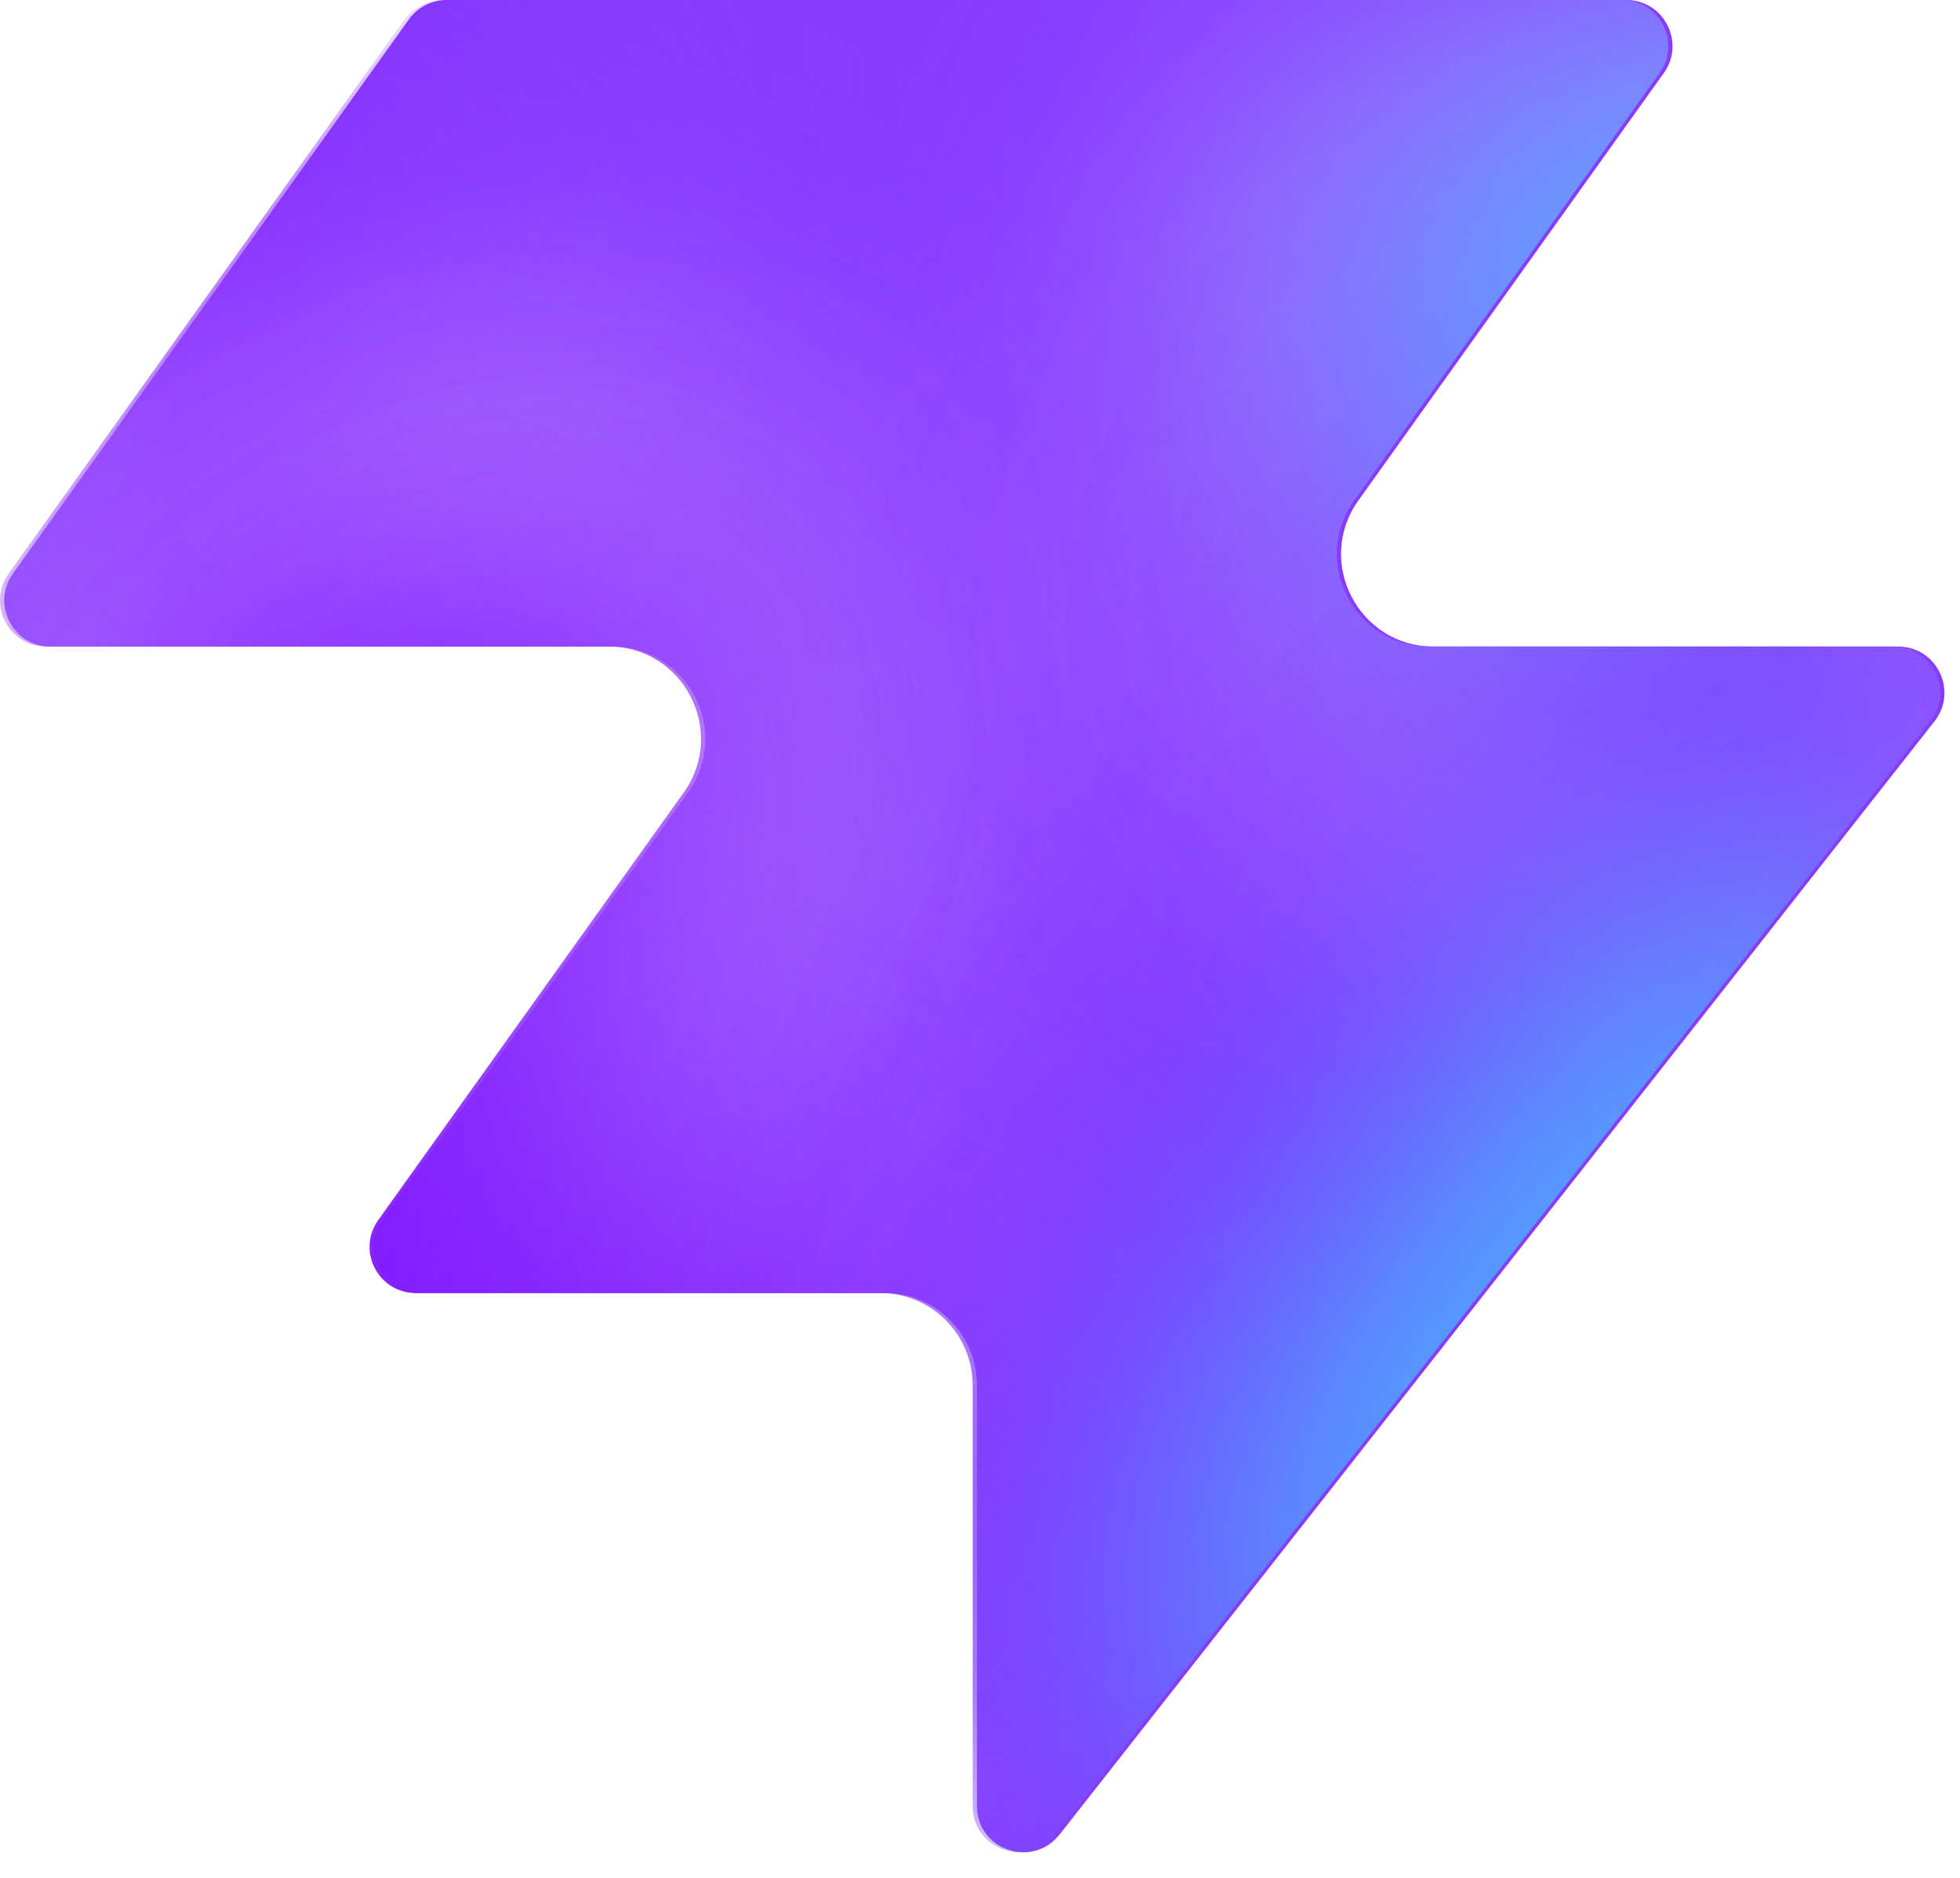
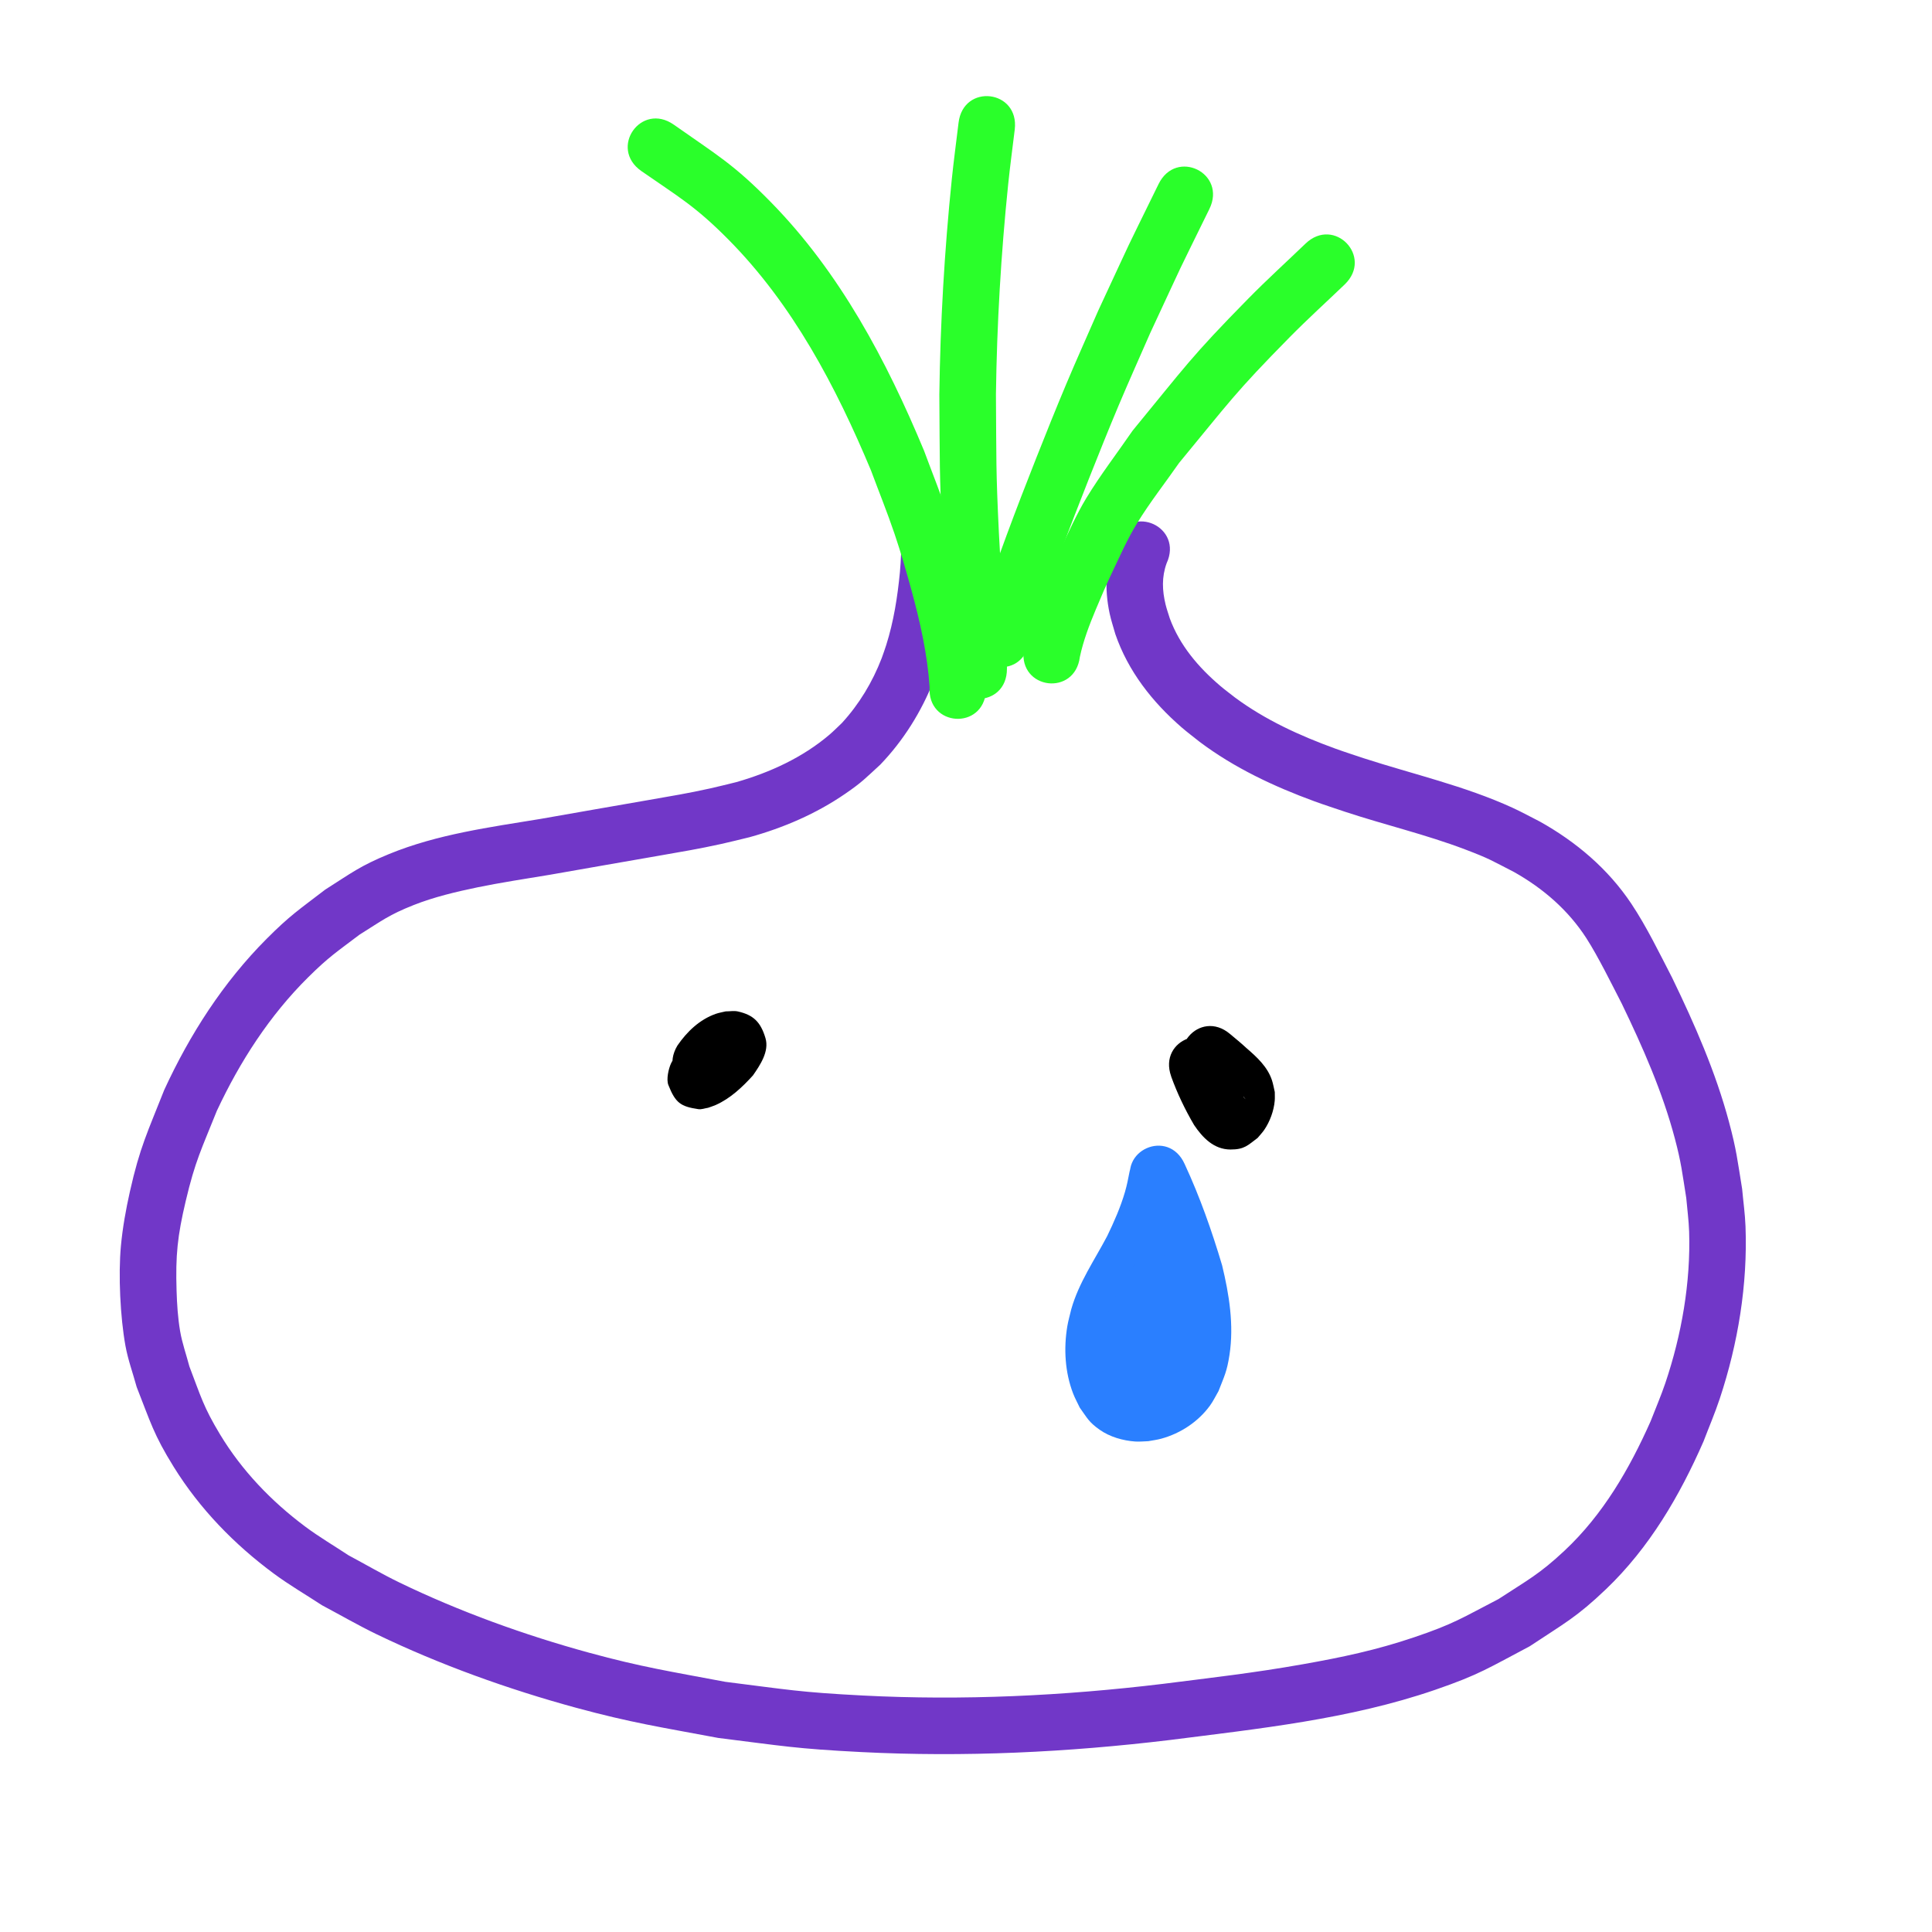
- <svg xmlns="http://www.w3.org/2000/svg" width="48" height="46" fill="none" viewBox="0 0 48 46">
-   <path fill="#863bff" d="M25.946 44.938c-.664.845-2.021.375-2.021-.698V33.937a2.26 2.26 0 0 0-2.262-2.262H10.287c-.92 0-1.456-1.04-.92-1.788l7.48-10.471c1.07-1.497 0-3.578-1.842-3.578H1.237c-.92 0-1.456-1.04-.92-1.788L10.013.474c.214-.297.556-.474.92-.474h28.894c.92 0 1.456 1.04.92 1.788l-7.48 10.471c-1.07 1.498 0 3.579 1.842 3.579h11.377c.943 0 1.473 1.088.89 1.83L25.947 44.94z" style="fill:#863bff;fill:color(display-p3 .525 .23 1);fill-opacity:1" />
-   <mask id="a" width="48" height="46" x="0" y="0" maskUnits="userSpaceOnUse" style="mask-type:alpha">
-     <path fill="#000" d="M25.842 44.938c-.664.844-2.021.375-2.021-.698V33.937a2.26 2.26 0 0 0-2.262-2.262H10.183c-.92 0-1.456-1.04-.92-1.788l7.48-10.471c1.07-1.498 0-3.579-1.842-3.579H1.133c-.92 0-1.456-1.04-.92-1.787L9.91.473c.214-.297.556-.474.92-.474h28.894c.92 0 1.456 1.04.92 1.788l-7.48 10.471c-1.07 1.498 0 3.578 1.842 3.578h11.377c.943 0 1.473 1.088.89 1.832L25.843 44.94z" style="fill:#000;fill-opacity:1" />
-   </mask>
-   <g mask="url(#a)">
-     <g filter="url(#b)">
-       <ellipse cx="5.508" cy="14.704" fill="#ede6ff" rx="5.508" ry="14.704" style="fill:#ede6ff;fill:color(display-p3 .927 .903 1);fill-opacity:1" transform="matrix(.00324 1 1 -.00324 -4.47 31.516)" />
-     </g>
-     <g filter="url(#c)">
-       <ellipse cx="10.399" cy="29.851" fill="#ede6ff" rx="10.399" ry="29.851" style="fill:#ede6ff;fill:color(display-p3 .927 .903 1);fill-opacity:1" transform="matrix(.00324 1 1 -.00324 -39.328 7.883)" />
-     </g>
-     <g filter="url(#d)">
-       <ellipse cx="5.508" cy="30.487" fill="#7e14ff" rx="5.508" ry="30.487" style="fill:#7e14ff;fill:color(display-p3 .492 .077 1);fill-opacity:1" transform="rotate(89.814 -25.913 -14.639)scale(1 -1)" />
-     </g>
-     <g filter="url(#e)">
-       <ellipse cx="5.508" cy="30.599" fill="#7e14ff" rx="5.508" ry="30.599" style="fill:#7e14ff;fill:color(display-p3 .492 .077 1);fill-opacity:1" transform="rotate(89.814 -32.644 -3.334)scale(1 -1)" />
-     </g>
-     <g filter="url(#f)">
-       <ellipse cx="5.508" cy="30.599" fill="#7e14ff" rx="5.508" ry="30.599" style="fill:#7e14ff;fill:color(display-p3 .492 .077 1);fill-opacity:1" transform="matrix(.00324 1 1 -.00324 -34.34 30.47)" />
-     </g>
-     <g filter="url(#g)">
-       <ellipse cx="14.072" cy="22.078" fill="#ede6ff" rx="14.072" ry="22.078" style="fill:#ede6ff;fill:color(display-p3 .927 .903 1);fill-opacity:1" transform="rotate(93.35 24.506 48.493)scale(-1 1)" />
-     </g>
-     <g filter="url(#h)">
-       <ellipse cx="3.47" cy="21.501" fill="#7e14ff" rx="3.47" ry="21.501" style="fill:#7e14ff;fill:color(display-p3 .492 .077 1);fill-opacity:1" transform="rotate(89.009 28.708 47.59)scale(-1 1)" />
-     </g>
-     <g filter="url(#i)">
-       <ellipse cx="3.47" cy="21.501" fill="#7e14ff" rx="3.47" ry="21.501" style="fill:#7e14ff;fill:color(display-p3 .492 .077 1);fill-opacity:1" transform="rotate(89.009 28.708 47.59)scale(-1 1)" />
-     </g>
-     <g filter="url(#j)">
-       <ellipse cx=".387" cy="8.972" fill="#7e14ff" rx="4.407" ry="29.108" style="fill:#7e14ff;fill:color(display-p3 .492 .077 1);fill-opacity:1" transform="rotate(39.51 .387 8.972)" />
-     </g>
-     <g filter="url(#k)">
-       <ellipse cx="47.523" cy="-6.092" fill="#7e14ff" rx="4.407" ry="29.108" style="fill:#7e14ff;fill:color(display-p3 .492 .077 1);fill-opacity:1" transform="rotate(37.892 47.523 -6.092)" />
-     </g>
-     <g filter="url(#l)">
-       <ellipse cx="41.412" cy="6.333" fill="#47bfff" rx="5.971" ry="9.665" style="fill:#47bfff;fill:color(display-p3 .28 .748 1);fill-opacity:1" transform="rotate(37.892 41.412 6.333)" />
-     </g>
-     <g filter="url(#m)">
-       <ellipse cx="-1.879" cy="38.332" fill="#7e14ff" rx="4.407" ry="29.108" style="fill:#7e14ff;fill:color(display-p3 .492 .077 1);fill-opacity:1" transform="rotate(37.892 -1.88 38.332)" />
-     </g>
-     <g filter="url(#n)">
-       <ellipse cx="-1.879" cy="38.332" fill="#7e14ff" rx="4.407" ry="29.108" style="fill:#7e14ff;fill:color(display-p3 .492 .077 1);fill-opacity:1" transform="rotate(37.892 -1.88 38.332)" />
-     </g>
-     <g filter="url(#o)">
-       <ellipse cx="35.651" cy="29.907" fill="#7e14ff" rx="4.407" ry="29.108" style="fill:#7e14ff;fill:color(display-p3 .492 .077 1);fill-opacity:1" transform="rotate(37.892 35.651 29.907)" />
-     </g>
-     <g filter="url(#p)">
-       <ellipse cx="38.418" cy="32.4" fill="#47bfff" rx="5.971" ry="15.297" style="fill:#47bfff;fill:color(display-p3 .28 .748 1);fill-opacity:1" transform="rotate(37.892 38.418 32.4)" />
-     </g>
+ <svg xmlns="http://www.w3.org/2000/svg" width="512" height="512" viewBox="0 0 135.467 135.467" version="1.1" id="svg1">
+   <defs id="defs1">
+     </defs>
+   <g id="layer1">
+     <path style="fill:none;fill-opacity:1;stroke:none;stroke-width:0.265;stroke-dasharray:none;stroke-opacity:1" id="path22" d="m 67,54.878 c 0.187,0.784 0.288,1.595 0.562,2.353 2.145,5.929 6.937,10.476 12.156,13.788 1.624,1.031 3.377,1.84 5.066,2.761 4.643,1.848 5.317,2.331 10.052,3.426 1.568,0.362 4.911,0.916 6.756,0.943 0.257,0.004 0.777,0.071 0.747,-0.184 -0.051,-0.436 -0.588,-0.65 -0.882,-0.976 -0.329,-0.002 -0.723,-0.201 -0.988,-0.006 -0.704,0.518 -1.155,1.314 -1.709,1.991 -0.939,1.149 -1.841,2.329 -2.768,3.487 -2.608,3.256 -5.206,6.52 -7.846,9.751 -1.42,1.738 -2.869,3.451 -4.304,5.177 -3.027,3.5 -5.952,7.253 -9.778,9.946 -0.473,0.333 -2.041,0.543 -1.531,0.815 5.873,3.133 1.539,-1.87 3.643,0.765 0.3,0.386 0.643,0.742 0.9,1.158 0.149,0.242 0.195,0.534 0.306,0.796 0.015,0.035 -0.011,-0.076 -0.016,-0.115 -0.066,-0.482 -0.02,-0.993 -0.199,-1.445 -0.537,-1.358 -0.973,-2.83 -1.929,-3.933 -0.812,-0.937 -2.112,-1.299 -3.168,-1.948 -0.797,-0.269 -1.592,-0.549 -2.392,-0.808 -2.47,-0.799 -4.96,-1.533 -7.43,-2.331 C 55.458,98.095 48.722,95.743 41.971,93.436 37.758,91.862 32.667,90.137 28.643,87.996 25.982,86.58 23.478,85.003 21.96,82.305 20.673,80.019 20.98,78.549 20.976,76.083 c 0.293,-1.199 0.584,-3.761 1.899,-4.627 0.764,-0.503 1.76,-0.502 2.65,-0.71 1.299,-0.303 2.596,-0.635 3.916,-0.821 1.969,-0.278 3.958,-0.379 5.938,-0.569 2.27,-0.324 4.541,-0.648 6.811,-0.972 2.17,-0.463 4.34,-0.925 6.51,-1.388 1.253,-0.542 -6.414,-18.258 -7.667,-17.716 v 0 c -2.386,0.399 -4.772,0.799 -7.159,1.198 -7.008,2.064 -7.84,1.917 -14.282,5.362 -2.027,1.084 -4.085,2.174 -5.864,3.631 -3.061,2.507 -6.335,6.636 -7.886,10.354 -0.819,1.964 -1.115,4.107 -1.672,6.161 -0.068,6.51 -0.699,8.179 1.848,14.507 3.304,8.207 9.413,14.043 17.087,18.204 2.738,1.484 5.716,2.472 8.575,3.709 3.02,0.807 5.993,1.812 9.059,2.422 5.422,1.079 10.619,1.369 16.112,1.233 2.783,-0.069 6.505,-0.42 9.326,-1.107 0.63,-0.153 1.215,-0.455 1.822,-0.682 -0.274,-0.549 -0.607,-1.071 -0.822,-1.646 -0.383,-1.021 -0.596,-2.099 -0.967,-3.125 -0.019,-0.053 -0.156,-0.069 -0.169,-0.014 -0.152,0.64 -0.311,1.294 -0.291,1.951 0.114,3.751 0.552,3.42 2.596,6.815 1.149,0.815 2.077,2.121 3.448,2.446 2.49,0.59 5.123,0.382 7.674,0.189 1.677,-0.127 3.331,-0.572 4.914,-1.14 4.088,-1.467 7.693,-3.786 10.962,-6.626 1.905,-1.655 3.543,-3.593 5.315,-5.389 1.53,-2.122 3.187,-4.158 4.589,-6.366 2.553,-4.022 4.53,-8.206 6.136,-12.679 0.957,-2.665 2.255,-7.274 2.401,-10.214 0.083,-1.683 -0.21,-3.364 -0.315,-5.046 -0.718,-1.513 -1.229,-3.143 -2.155,-4.538 -0.679,-1.023 -1.641,-1.842 -2.594,-2.617 -1.729,-1.406 -3.98,-2.326 -6.014,-3.135 -0.822,-0.327 -7.252,-2.643 -7.985,-2.908 -3.778,-1.579 -4.321,-1.711 -7.925,-3.586 -1.317,-0.685 -4.831,-2.698 -6.258,-3.518 -0.648,-0.372 -1.281,-0.769 -1.939,-1.122 -0.356,-0.191 -0.734,-0.339 -1.101,-0.508 -0.239,-0.742 -10.739,2.639 -10.5,3.381 z" />
+     <path style="fill:none;fill-opacity:1;stroke:none;stroke-width:0.265;stroke-dasharray:none;stroke-opacity:1" id="path25" d="m 71.23,35.621 c -0.481,1.835 -0.732,3.726 -0.998,5.602 -0.316,2.489 -0.347,5.021 -0.017,7.512 0.243,1.832 0.417,2.317 0.861,4.095 1.149,3.509 3.165,6.624 5.564,9.405 0.434,0.503 0.895,0.983 1.343,1.475 2.505,2.661 5.396,4.9 8.342,7.045 0.401,0.286 0.802,0.572 1.202,0.857 21.761,15.514 27.566,7.372 5.805,-8.143 v 0 c -0.376,-0.268 -0.751,-0.535 -1.127,-0.803 -2.408,-1.748 -4.786,-3.556 -6.85,-5.712 -0.336,-0.363 -0.68,-0.718 -1.007,-1.089 -1.454,-1.652 -2.743,-3.475 -3.586,-5.517 -0.274,-1.026 -0.439,-1.527 -0.594,-2.574 -0.252,-1.704 -0.25,-3.441 -0.036,-5.148 0.138,-0.981 0.178,-1.303 0.333,-2.246 0.048,-0.294 0.102,-0.588 0.153,-0.882 0.038,-0.217 0.08,-0.434 0.117,-0.651 0.01,-0.057 0.04,-0.117 0.023,-0.173 -0.011,-0.038 -0.028,0.073 -0.042,0.11 8.451,-25.354 -1.036,-28.516 -9.487,-3.162 z" />
+     <path style="fill:#7137c8;fill-opacity:1;stroke:none;stroke-width:0.265;stroke-dasharray:none;stroke-opacity:1" id="path26" d="m 78.192,37.838 c -0.681,1.675 -0.763,3.419 -0.386,5.185 0.104,0.487 0.266,0.96 0.399,1.44 0.895,2.601 2.593,4.759 4.654,6.545 0.407,0.352 0.84,0.673 1.259,1.01 2.434,1.828 5.209,3.13 8.058,4.172 0.711,0.26 1.434,0.489 2.151,0.734 2.789,0.92 5.659,1.592 8.407,2.637 1.726,0.656 1.823,0.761 3.432,1.586 2.03,1.143 3.795,2.666 5.065,4.635 0.827,1.283 1.804,3.274 2.483,4.591 1.473,3.053 2.854,6.177 3.724,9.463 0.451,1.704 0.518,2.413 0.798,4.164 0.067,0.782 0.176,1.562 0.201,2.347 0.116,3.57 -0.527,7.248 -1.665,10.623 -0.307,0.91 -0.69,1.791 -1.036,2.687 -1.484,3.341 -3.339,6.547 -6.031,9.068 -1.766,1.655 -2.591,2.062 -4.631,3.395 -2.56,1.326 -3.135,1.743 -5.933,2.687 -2.651,0.895 -5.021,1.395 -7.785,1.885 -3.49,0.618 -6.296,0.928 -9.831,1.378 -6.975,0.84 -14.011,1.178 -21.03,0.815 -4.455,-0.23 -5.274,-0.413 -9.644,-0.961 -3.77,-0.714 -5.864,-1.031 -9.562,-2.044 -4.499,-1.232 -9.064,-2.878 -13.267,-4.911 -1.219,-0.59 -2.389,-1.276 -3.583,-1.914 -1.013,-0.671 -2.064,-1.287 -3.038,-2.014 -2.373,-1.772 -4.439,-3.923 -5.972,-6.463 -1.171,-1.94 -1.343,-2.662 -2.147,-4.759 -0.218,-0.828 -0.51,-1.641 -0.653,-2.485 -0.158,-0.932 -0.219,-1.88 -0.248,-2.825 -0.078,-2.493 0.061,-3.833 0.639,-6.285 0.667,-2.831 1.114,-3.659 2.185,-6.336 1.614,-3.45 3.693,-6.68 6.408,-9.368 1.45,-1.436 1.989,-1.764 3.592,-2.981 1.584,-0.99 2.064,-1.391 3.8,-2.079 1.427,-0.565 2.989,-0.934 4.484,-1.244 1.484,-0.308 3.58,-0.636 5.074,-0.881 2.541,-0.45 5.084,-0.887 7.626,-1.332 1.67,-0.293 2.751,-0.468 4.395,-0.829 0.662,-0.145 1.318,-0.315 1.977,-0.473 2.381,-0.66 4.667,-1.644 6.708,-3.047 1.193,-0.82 1.399,-1.074 2.455,-2.04 1.625,-1.695 2.882,-3.707 3.743,-5.89 0.153,-0.388 0.279,-0.786 0.418,-1.179 0.635,-1.957 0.963,-3.992 1.164,-6.034 0.089,-0.963 0.119,-1.931 0.122,-2.898 -2.64e-4,-0.091 -7.93e-4,-0.183 -0.001,-0.274 -0.011,-2.806 -3.979,-2.791 -3.969,0.015 v 0 c 2.65e-4,0.083 5.3e-4,0.166 0.001,0.249 -0.002,0.842 -0.027,1.684 -0.103,2.522 -0.167,1.727 -0.435,3.448 -0.96,5.106 -0.106,0.308 -0.202,0.619 -0.319,0.923 -0.643,1.671 -1.579,3.225 -2.791,4.544 -0.291,0.273 -0.569,0.561 -0.873,0.819 -1.885,1.602 -4.158,2.643 -6.521,3.322 -0.612,0.147 -1.222,0.306 -1.837,0.442 -1.6,0.353 -2.657,0.523 -4.289,0.809 -2.529,0.443 -5.06,0.877 -7.588,1.326 -3.578,0.588 -7.252,1.078 -10.632,2.463 -2.051,0.841 -2.638,1.327 -4.492,2.503 -1.836,1.411 -2.448,1.787 -4.107,3.451 -3.038,3.048 -5.377,6.689 -7.173,10.587 -1.161,2.944 -1.709,4.007 -2.409,7.131 -0.282,1.26 -0.512,2.536 -0.631,3.822 -0.187,2.026 -0.045,4.981 0.318,6.985 0.178,0.985 0.526,1.932 0.789,2.898 0.971,2.462 1.184,3.322 2.596,5.597 1.829,2.948 4.253,5.441 7.038,7.498 1.077,0.795 2.239,1.469 3.358,2.204 1.284,0.682 2.543,1.413 3.853,2.045 4.421,2.13 9.211,3.848 13.942,5.138 3.882,1.058 6.026,1.377 9.99,2.122 4.535,0.564 5.405,0.755 10.022,0.99 7.225,0.368 14.467,0.02 21.646,-0.845 6.241,-0.795 12.601,-1.457 18.586,-3.514 3.133,-1.077 3.779,-1.551 6.647,-3.06 2.394,-1.591 3.284,-2.027 5.357,-4.011 3.031,-2.9 5.156,-6.536 6.826,-10.348 0.381,-1.003 0.806,-1.991 1.143,-3.01 1.28,-3.865 1.957,-7.99 1.803,-12.066 -0.033,-0.881 -0.158,-1.755 -0.237,-2.633 -0.33,-2.021 -0.391,-2.714 -0.918,-4.685 -0.94,-3.516 -2.412,-6.862 -3.994,-10.129 -0.879,-1.701 -1.787,-3.578 -2.854,-5.179 -1.629,-2.444 -3.871,-4.341 -6.42,-5.765 -0.638,-0.322 -1.264,-0.67 -1.913,-0.967 -3.349,-1.532 -6.958,-2.346 -10.447,-3.476 -0.661,-0.224 -1.327,-0.434 -1.983,-0.673 -2.478,-0.9 -4.905,-2.007 -7.031,-3.581 -0.344,-0.272 -0.699,-0.531 -1.033,-0.816 -1.524,-1.297 -2.84,-2.834 -3.538,-4.732 -0.098,-0.321 -0.213,-0.637 -0.293,-0.964 -0.241,-0.99 -0.28,-1.935 0.07,-2.901 1.176,-2.548 -2.427,-4.211 -3.603,-1.663 z" />
+     <path style="fill:#2aff2a;fill-opacity:1;stroke:none;stroke-width:0.265;stroke-dasharray:none;stroke-opacity:1" id="path27" d="M 69.142,48.43 C 69.079,45.728 68.467,43.024 67.761,40.428 67.385,39.042 66.987,37.661 66.529,36.3 65.997,34.719 65.372,33.171 64.793,31.606 62.163,25.281 58.896,19.118 54.058,14.181 51.428,11.497 50.235,10.849 47.246,8.742 44.947,7.132 42.671,10.383 44.969,11.993 v 0 c 2.626,1.825 3.78,2.459 6.088,4.786 4.533,4.57 7.554,10.326 10.014,16.206 0.552,1.485 1.147,2.954 1.655,4.454 0.436,1.29 0.815,2.599 1.175,3.912 0.609,2.223 1.125,4.509 1.281,6.815 -0.187,2.8 3.773,3.064 3.96,0.264 z" />
+     <path style="fill:#2aff2a;fill-opacity:1;stroke:none;stroke-width:0.265;stroke-dasharray:none;stroke-opacity:1" id="path28" d="m 70.605,46.899 c 0,-1.154 0.011,-0.844 -0.101,-2.6 -0.186,-2.92 -0.311,-3.799 -0.462,-6.898 -0.22,-4.517 -0.175,-5.132 -0.209,-9.765 0.067,-4.914 0.354,-9.825 0.858,-14.714 0.132,-1.283 0.307,-2.562 0.461,-3.842 C 71.485,6.293 67.545,5.821 67.211,8.608 v 0 c -0.158,1.321 -0.338,2.64 -0.474,3.964 -0.515,5.015 -0.807,10.053 -0.873,15.093 0.037,4.76 -0.01,5.346 0.217,9.985 0.139,2.847 0.283,4.15 0.459,6.856 0.107,1.637 0.095,1.292 0.095,2.392 0,2.806 3.969,2.806 3.969,0 z" />
+     <path style="fill:#2aff2a;fill-opacity:1;stroke:none;stroke-width:0.265;stroke-dasharray:none;stroke-opacity:1" id="path29" d="m 72.14,45.229 c 0.108,-0.364 0.205,-0.732 0.325,-1.093 1.177,-3.569 2.51,-7.092 3.893,-10.585 0.678,-1.712 1.363,-3.421 2.077,-5.118 0.716,-1.701 1.475,-3.383 2.212,-5.075 2.819,-6.05 1.43,-3.151 4.152,-8.704 1.235,-2.52 -2.329,-4.266 -3.564,-1.746 v 0 c -2.769,5.653 -1.356,2.7 -4.226,8.865 -0.75,1.723 -1.523,3.436 -2.251,5.168 -0.723,1.719 -1.417,3.45 -2.103,5.185 -1.421,3.59 -2.786,7.212 -3.993,10.881 -0.121,0.367 -0.22,0.741 -0.33,1.111 -0.786,2.694 3.024,3.805 3.81,1.111 z" />
+     <path style="fill:#2aff2a;fill-opacity:1;stroke:none;stroke-width:0.265;stroke-dasharray:none;stroke-opacity:1" id="path30" d="m 75.718,46.062 c 0.242,-1.14 0.663,-2.241 1.111,-3.313 0.366,-0.875 0.737,-1.748 1.146,-2.604 0.555,-1.161 1.074,-2.345 1.745,-3.443 0.901,-1.473 1.973,-2.833 2.96,-4.25 3.526,-4.266 3.87,-4.872 7.753,-8.811 1.248,-1.266 2.567,-2.462 3.851,-3.693 2.025,-1.943 -0.724,-4.807 -2.748,-2.863 v 0 c -1.334,1.282 -2.704,2.526 -4.001,3.845 -4.073,4.141 -4.411,4.758 -8.119,9.265 -1.079,1.572 -2.247,3.086 -3.237,4.715 -0.705,1.161 -1.253,2.412 -1.837,3.638 -0.436,0.915 -0.833,1.849 -1.221,2.786 -0.565,1.368 -1.083,2.772 -1.341,4.235 -0.348,2.785 3.59,3.277 3.938,0.492 z" />
+     <path style="fill:#000000;fill-opacity:1;stroke:none;stroke-width:0.265;stroke-dasharray:none;stroke-opacity:1" id="path31" d="m 50.904,75.355 c 0.067,-0.091 0.667,-0.722 0.774,-0.587 0.011,0.014 -0.023,0.029 -0.035,0.043 -0.118,0.018 -0.235,0.07 -0.353,0.053 -0.809,-0.115 -1.066,-0.382 -1.488,-1.209 -0.101,-0.198 -0.036,-0.443 -0.055,-0.664 -0.003,-0.033 0.018,-0.114 -0.011,-0.099 -0.071,0.038 -0.102,0.125 -0.153,0.187 -0.251,0.193 -0.893,0.836 -1.187,0.859 -0.027,0.002 0.043,-0.032 0.064,-0.048 0.124,-0.028 0.246,-0.101 0.372,-0.085 0.372,0.05 0.787,0.061 1.091,0.281 0.651,0.47 1.044,1.251 0.789,2.012 -0.033,0.099 -0.09,0.189 -0.136,0.283 -0.05,0.078 -0.221,0.218 -0.078,0.183 2.522,-1.23 0.782,-4.797 -1.74,-3.567 v 0 c -0.507,0.262 -0.975,0.531 -1.344,0.985 -0.121,0.195 -0.268,0.376 -0.364,0.584 -0.176,0.382 -0.341,1.12 -0.185,1.514 0.496,1.251 0.857,1.507 2.1,1.691 0.227,0.034 0.454,-0.063 0.681,-0.095 0.18,-0.066 0.366,-0.12 0.541,-0.198 1.022,-0.454 1.87,-1.256 2.608,-2.072 0.49,-0.707 1.156,-1.679 0.879,-2.612 -0.343,-1.154 -0.862,-1.629 -1.927,-1.872 -0.282,-0.064 -0.578,-0.004 -0.866,-0.006 -0.23,0.057 -0.466,0.093 -0.69,0.171 -1.138,0.4 -2.022,1.249 -2.692,2.225 -1.444,2.406 1.959,4.448 3.403,2.042 z" />
+     <path style="fill:#000000;fill-opacity:1;stroke:none;stroke-width:0.265;stroke-dasharray:none;stroke-opacity:1" id="path32" d="m 82.117,75.473 c 0.427,1.188 0.973,2.324 1.61,3.412 0.594,0.879 1.381,1.713 2.551,1.716 0.992,0.002 1.22,-0.306 1.904,-0.813 0.154,-0.188 0.325,-0.363 0.462,-0.563 0.398,-0.579 0.678,-1.345 0.737,-2.047 0.017,-0.202 0.002,-0.406 0.004,-0.608 -0.066,-0.276 -0.11,-0.558 -0.199,-0.827 -0.314,-0.951 -1.068,-1.633 -1.8,-2.265 -0.365,-0.343 -0.757,-0.655 -1.139,-0.978 -2.143,-1.812 -4.705,1.219 -2.562,3.031 v 0 c 0.374,0.316 0.759,0.621 1.116,0.957 0.161,0.138 0.311,0.291 0.487,0.41 0.009,0.006 0.025,-0.009 0.032,-0.001 0.043,0.044 0.112,0.204 0.117,0.143 0.007,-0.098 -0.01,-0.196 -0.015,-0.294 0.023,-0.076 0.077,-0.214 0.02,0.025 -0.03,0.127 -0.043,0.147 0.083,0.072 0.36,-0.169 0.501,-0.271 1.01,-0.202 0.239,0.032 0.457,0.161 0.672,0.272 0.007,0.004 0.296,0.375 -0.057,-0.042 -0.516,-0.868 -0.946,-1.782 -1.292,-2.732 -0.944,-2.643 -4.681,-1.308 -3.738,1.335 z" />
+     <path style="fill:#2a7fff;fill-opacity:1;fill-rule:nonzero;stroke:none;stroke-width:0.265;stroke-dasharray:none;stroke-opacity:1" id="path38" d="m 79.441,83.241 c 0.992,2.137 1.778,4.356 2.444,6.613 0.355,1.559 0.659,3.205 0.368,4.804 -0.107,0.588 -0.263,0.868 -0.495,1.396 -0.095,0.134 -0.176,0.28 -0.285,0.403 -0.389,0.438 -1.044,0.631 -1.603,0.679 -0.226,-0.016 -0.467,-0.086 -0.663,-0.205 -0.045,-0.027 -0.187,-0.42 -0.187,-0.421 -0.392,-0.975 -0.445,-2.042 -0.239,-3.069 0.048,-0.238 0.127,-0.47 0.19,-0.704 0.303,-0.951 0.816,-1.801 1.314,-2.657 0.49,-0.842 0.388,-0.671 0.858,-1.559 0.584,-1.194 1.125,-2.42 1.504,-3.696 0.231,-0.776 0.282,-1.102 0.443,-1.877 0.563,-2.749 -3.325,-3.545 -3.888,-0.796 v 0 c -0.108,0.538 -0.168,0.893 -0.322,1.425 -0.31,1.068 -0.764,2.092 -1.246,3.091 -0.886,1.684 -1.991,3.268 -2.517,5.121 -0.093,0.4 -0.211,0.796 -0.279,1.201 -0.262,1.563 -0.167,3.229 0.405,4.715 0.132,0.344 0.313,0.667 0.47,1 0.541,0.752 0.628,1.004 1.395,1.547 0.707,0.5 1.638,0.765 2.493,0.824 0.305,0.021 0.61,-0.016 0.915,-0.024 0.299,-0.057 0.604,-0.092 0.898,-0.172 1.355,-0.368 2.599,-1.186 3.428,-2.325 0.23,-0.316 0.396,-0.673 0.595,-1.01 0.413,-1.065 0.59,-1.362 0.771,-2.541 0.322,-2.099 -0.022,-4.239 -0.516,-6.279 -0.72,-2.42 -1.559,-4.804 -2.623,-7.097 -1.14,-2.564 -4.766,-0.953 -3.627,1.612 z" />
+     <path style="fill:#2a7fff;fill-opacity:1;fill-rule:nonzero;stroke:none;stroke-width:0.621;stroke-dasharray:none;stroke-opacity:1" d="m 306.402,332.775 c -7.001,-0.057 -9.244,7.707 -11.898,12.802 -3.559,7.798 -4.477,18.227 1.403,25.089 6.381,4.897 16.492,0.233 18.94,-6.962 3.164,-7.407 1.877,-15.86 0.611,-23.561 -0.66,-4.605 -4.297,-7.895 -9.056,-7.368 z" id="path39" transform="scale(0.2645833)" />
  </g>
-   <defs>
-     <filter id="b" width="60.045" height="41.654" x="-19.77" y="16.149" color-interpolation-filters="sRGB" filterUnits="userSpaceOnUse">
-       <feFlood flood-opacity="0" result="BackgroundImageFix" />
-       <feBlend in="SourceGraphic" in2="BackgroundImageFix" result="shape" />
-       <feGaussianBlur result="effect1_foregroundBlur_2002_17158" stdDeviation="7.659" />
-     </filter>
-     <filter id="c" width="90.34" height="51.437" x="-54.613" y="-7.533" color-interpolation-filters="sRGB" filterUnits="userSpaceOnUse">
-       <feFlood flood-opacity="0" result="BackgroundImageFix" />
-       <feBlend in="SourceGraphic" in2="BackgroundImageFix" result="shape" />
-       <feGaussianBlur result="effect1_foregroundBlur_2002_17158" stdDeviation="7.659" />
-     </filter>
-     <filter id="d" width="79.355" height="29.4" x="-49.64" y="2.03" color-interpolation-filters="sRGB" filterUnits="userSpaceOnUse">
-       <feFlood flood-opacity="0" result="BackgroundImageFix" />
-       <feBlend in="SourceGraphic" in2="BackgroundImageFix" result="shape" />
-       <feGaussianBlur result="effect1_foregroundBlur_2002_17158" stdDeviation="4.596" />
-     </filter>
-     <filter id="e" width="79.579" height="29.4" x="-45.045" y="20.029" color-interpolation-filters="sRGB" filterUnits="userSpaceOnUse">
-       <feFlood flood-opacity="0" result="BackgroundImageFix" />
-       <feBlend in="SourceGraphic" in2="BackgroundImageFix" result="shape" />
-       <feGaussianBlur result="effect1_foregroundBlur_2002_17158" stdDeviation="4.596" />
-     </filter>
-     <filter id="f" width="79.579" height="29.4" x="-43.513" y="21.178" color-interpolation-filters="sRGB" filterUnits="userSpaceOnUse">
-       <feFlood flood-opacity="0" result="BackgroundImageFix" />
-       <feBlend in="SourceGraphic" in2="BackgroundImageFix" result="shape" />
-       <feGaussianBlur result="effect1_foregroundBlur_2002_17158" stdDeviation="4.596" />
-     </filter>
-     <filter id="g" width="74.749" height="58.852" x="15.756" y="-17.901" color-interpolation-filters="sRGB" filterUnits="userSpaceOnUse">
-       <feFlood flood-opacity="0" result="BackgroundImageFix" />
-       <feBlend in="SourceGraphic" in2="BackgroundImageFix" result="shape" />
-       <feGaussianBlur result="effect1_foregroundBlur_2002_17158" stdDeviation="7.659" />
-     </filter>
-     <filter id="h" width="61.377" height="25.362" x="23.548" y="2.284" color-interpolation-filters="sRGB" filterUnits="userSpaceOnUse">
-       <feFlood flood-opacity="0" result="BackgroundImageFix" />
-       <feBlend in="SourceGraphic" in2="BackgroundImageFix" result="shape" />
-       <feGaussianBlur result="effect1_foregroundBlur_2002_17158" stdDeviation="4.596" />
-     </filter>
-     <filter id="i" width="61.377" height="25.362" x="23.548" y="2.284" color-interpolation-filters="sRGB" filterUnits="userSpaceOnUse">
-       <feFlood flood-opacity="0" result="BackgroundImageFix" />
-       <feBlend in="SourceGraphic" in2="BackgroundImageFix" result="shape" />
-       <feGaussianBlur result="effect1_foregroundBlur_2002_17158" stdDeviation="4.596" />
-     </filter>
-     <filter id="j" width="56.045" height="63.649" x="-27.636" y="-22.853" color-interpolation-filters="sRGB" filterUnits="userSpaceOnUse">
-       <feFlood flood-opacity="0" result="BackgroundImageFix" />
-       <feBlend in="SourceGraphic" in2="BackgroundImageFix" result="shape" />
-       <feGaussianBlur result="effect1_foregroundBlur_2002_17158" stdDeviation="4.596" />
-     </filter>
-     <filter id="k" width="54.814" height="64.646" x="20.116" y="-38.415" color-interpolation-filters="sRGB" filterUnits="userSpaceOnUse">
-       <feFlood flood-opacity="0" result="BackgroundImageFix" />
-       <feBlend in="SourceGraphic" in2="BackgroundImageFix" result="shape" />
-       <feGaussianBlur result="effect1_foregroundBlur_2002_17158" stdDeviation="4.596" />
-     </filter>
-     <filter id="l" width="33.541" height="35.313" x="24.641" y="-11.323" color-interpolation-filters="sRGB" filterUnits="userSpaceOnUse">
-       <feFlood flood-opacity="0" result="BackgroundImageFix" />
-       <feBlend in="SourceGraphic" in2="BackgroundImageFix" result="shape" />
-       <feGaussianBlur result="effect1_foregroundBlur_2002_17158" stdDeviation="4.596" />
-     </filter>
-     <filter id="m" width="54.814" height="64.646" x="-29.286" y="6.009" color-interpolation-filters="sRGB" filterUnits="userSpaceOnUse">
-       <feFlood flood-opacity="0" result="BackgroundImageFix" />
-       <feBlend in="SourceGraphic" in2="BackgroundImageFix" result="shape" />
-       <feGaussianBlur result="effect1_foregroundBlur_2002_17158" stdDeviation="4.596" />
-     </filter>
-     <filter id="n" width="54.814" height="64.646" x="-29.286" y="6.009" color-interpolation-filters="sRGB" filterUnits="userSpaceOnUse">
-       <feFlood flood-opacity="0" result="BackgroundImageFix" />
-       <feBlend in="SourceGraphic" in2="BackgroundImageFix" result="shape" />
-       <feGaussianBlur result="effect1_foregroundBlur_2002_17158" stdDeviation="4.596" />
-     </filter>
-     <filter id="o" width="54.814" height="64.646" x="8.244" y="-2.416" color-interpolation-filters="sRGB" filterUnits="userSpaceOnUse">
-       <feFlood flood-opacity="0" result="BackgroundImageFix" />
-       <feBlend in="SourceGraphic" in2="BackgroundImageFix" result="shape" />
-       <feGaussianBlur result="effect1_foregroundBlur_2002_17158" stdDeviation="4.596" />
-     </filter>
-     <filter id="p" width="39.409" height="43.623" x="18.713" y="10.588" color-interpolation-filters="sRGB" filterUnits="userSpaceOnUse">
-       <feFlood flood-opacity="0" result="BackgroundImageFix" />
-       <feBlend in="SourceGraphic" in2="BackgroundImageFix" result="shape" />
-       <feGaussianBlur result="effect1_foregroundBlur_2002_17158" stdDeviation="4.596" />
-     </filter>
-   </defs>
</svg>
